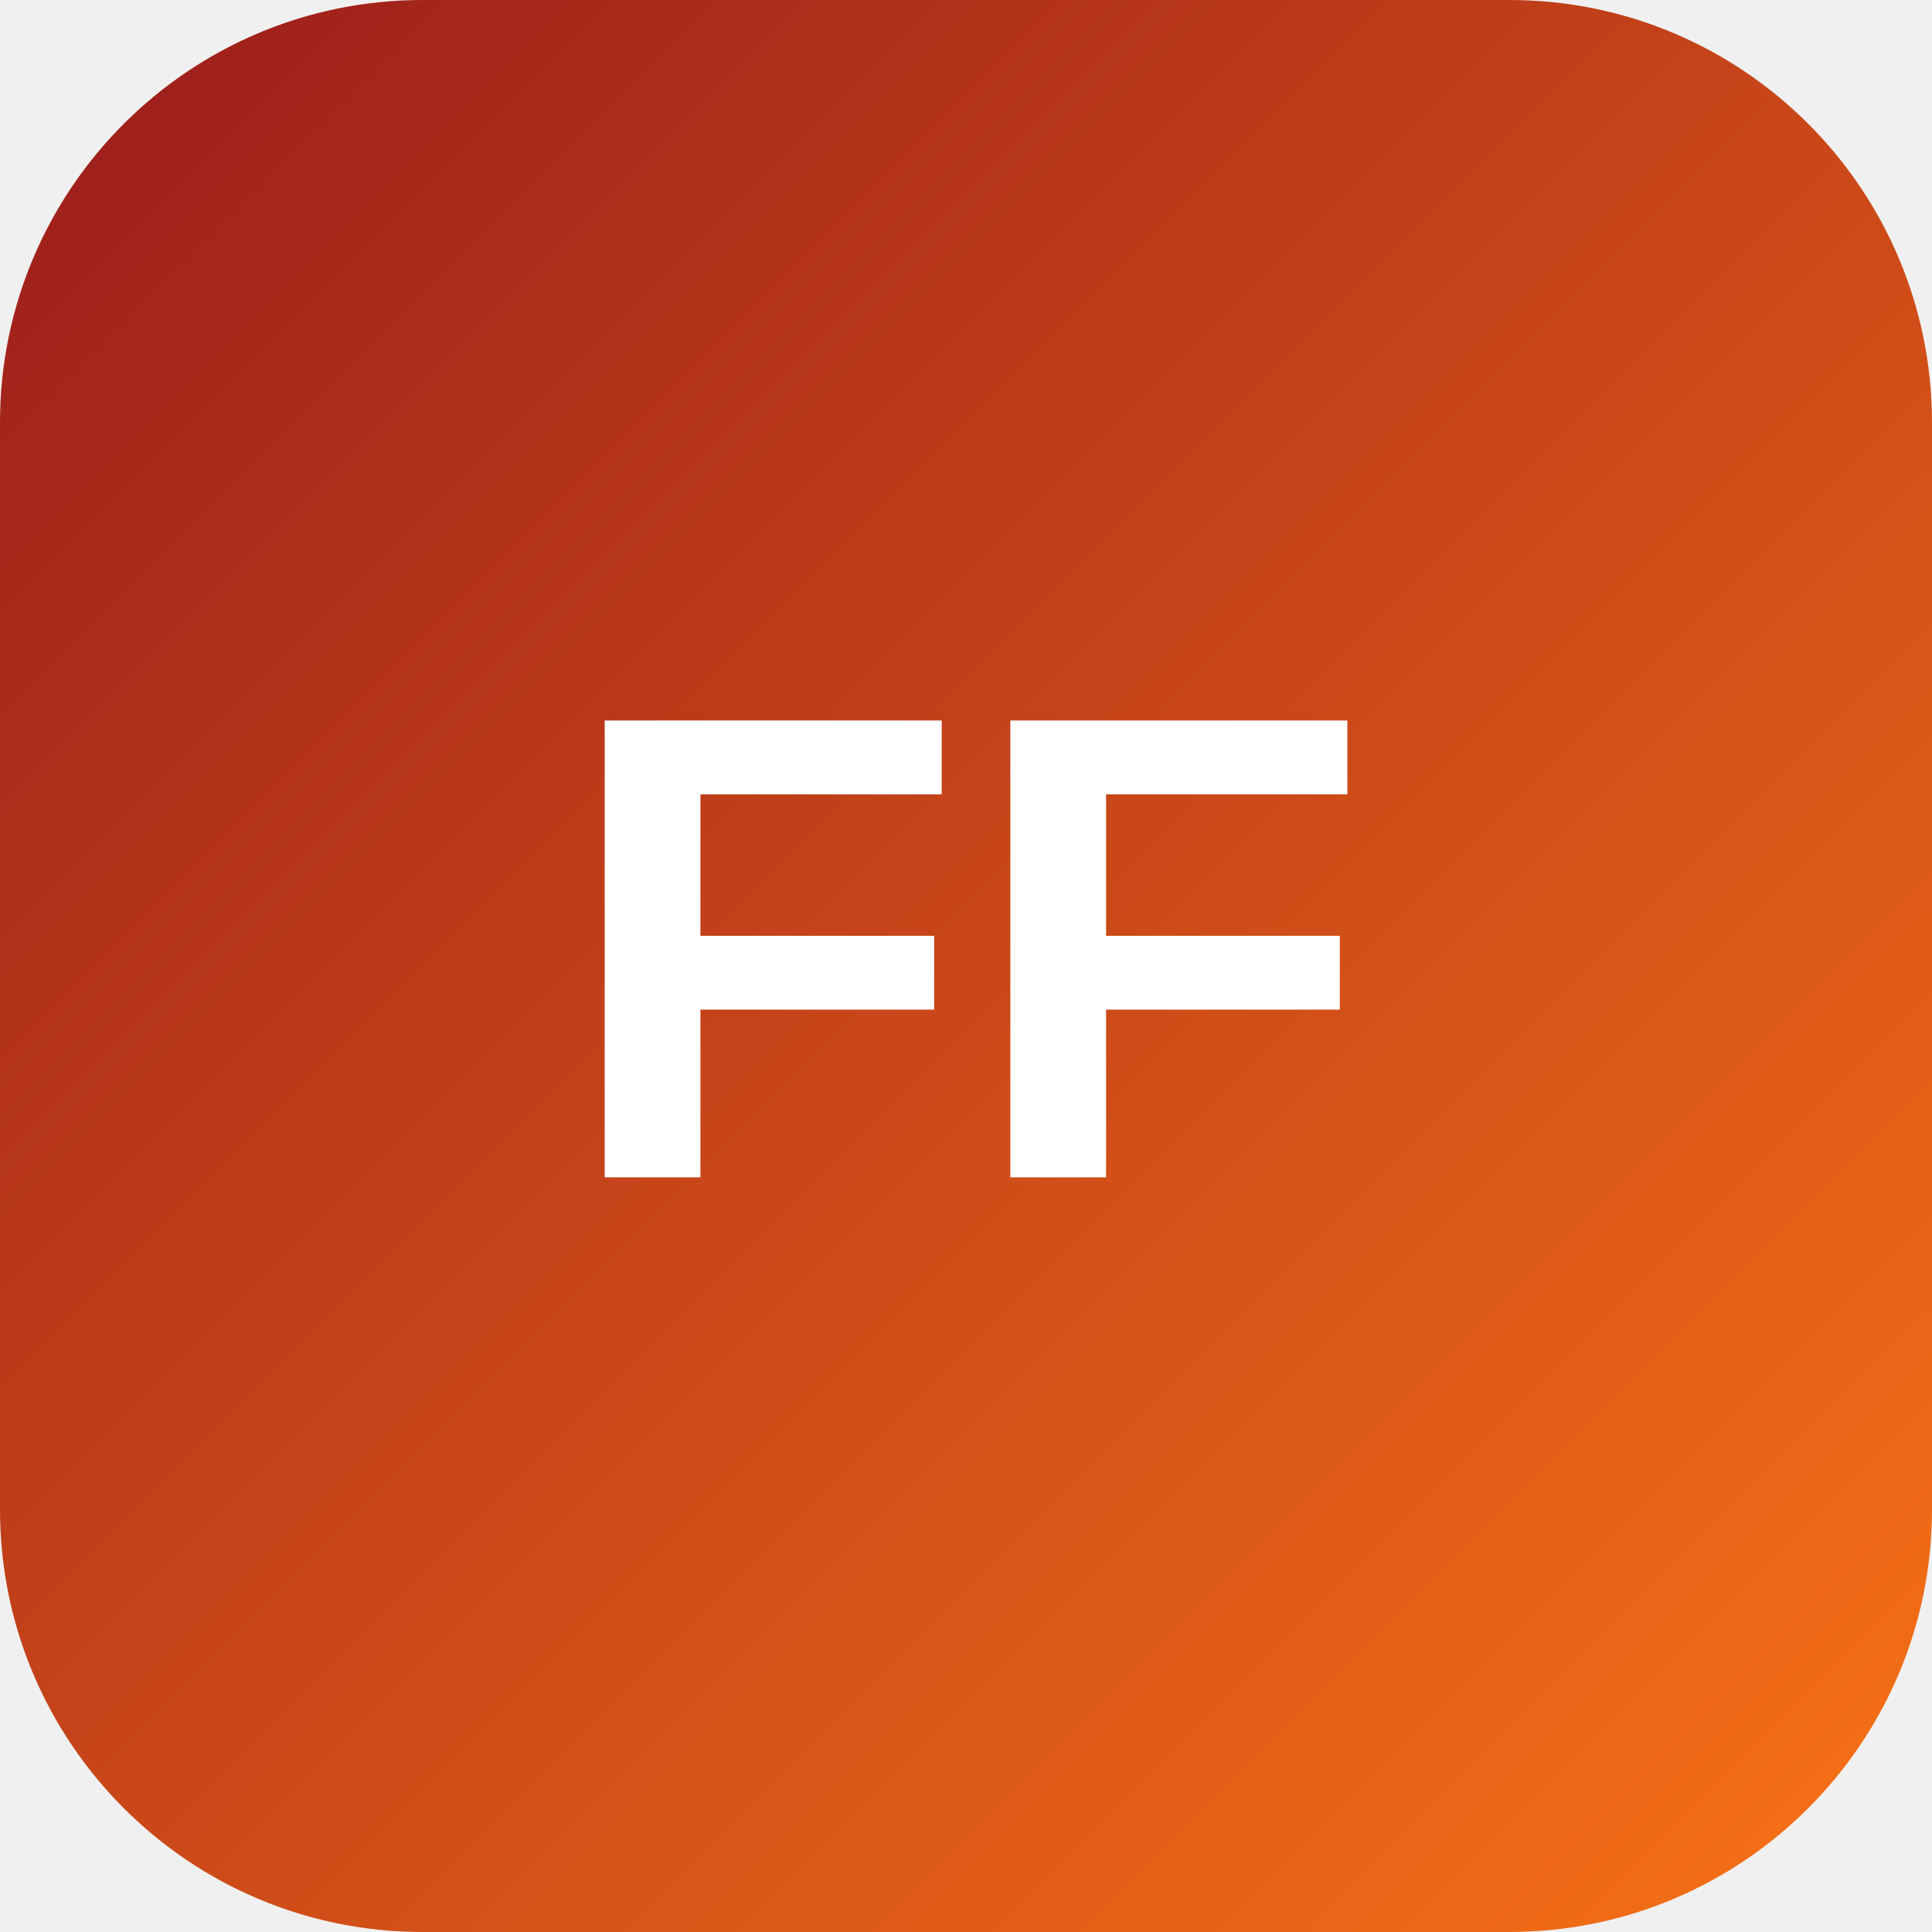
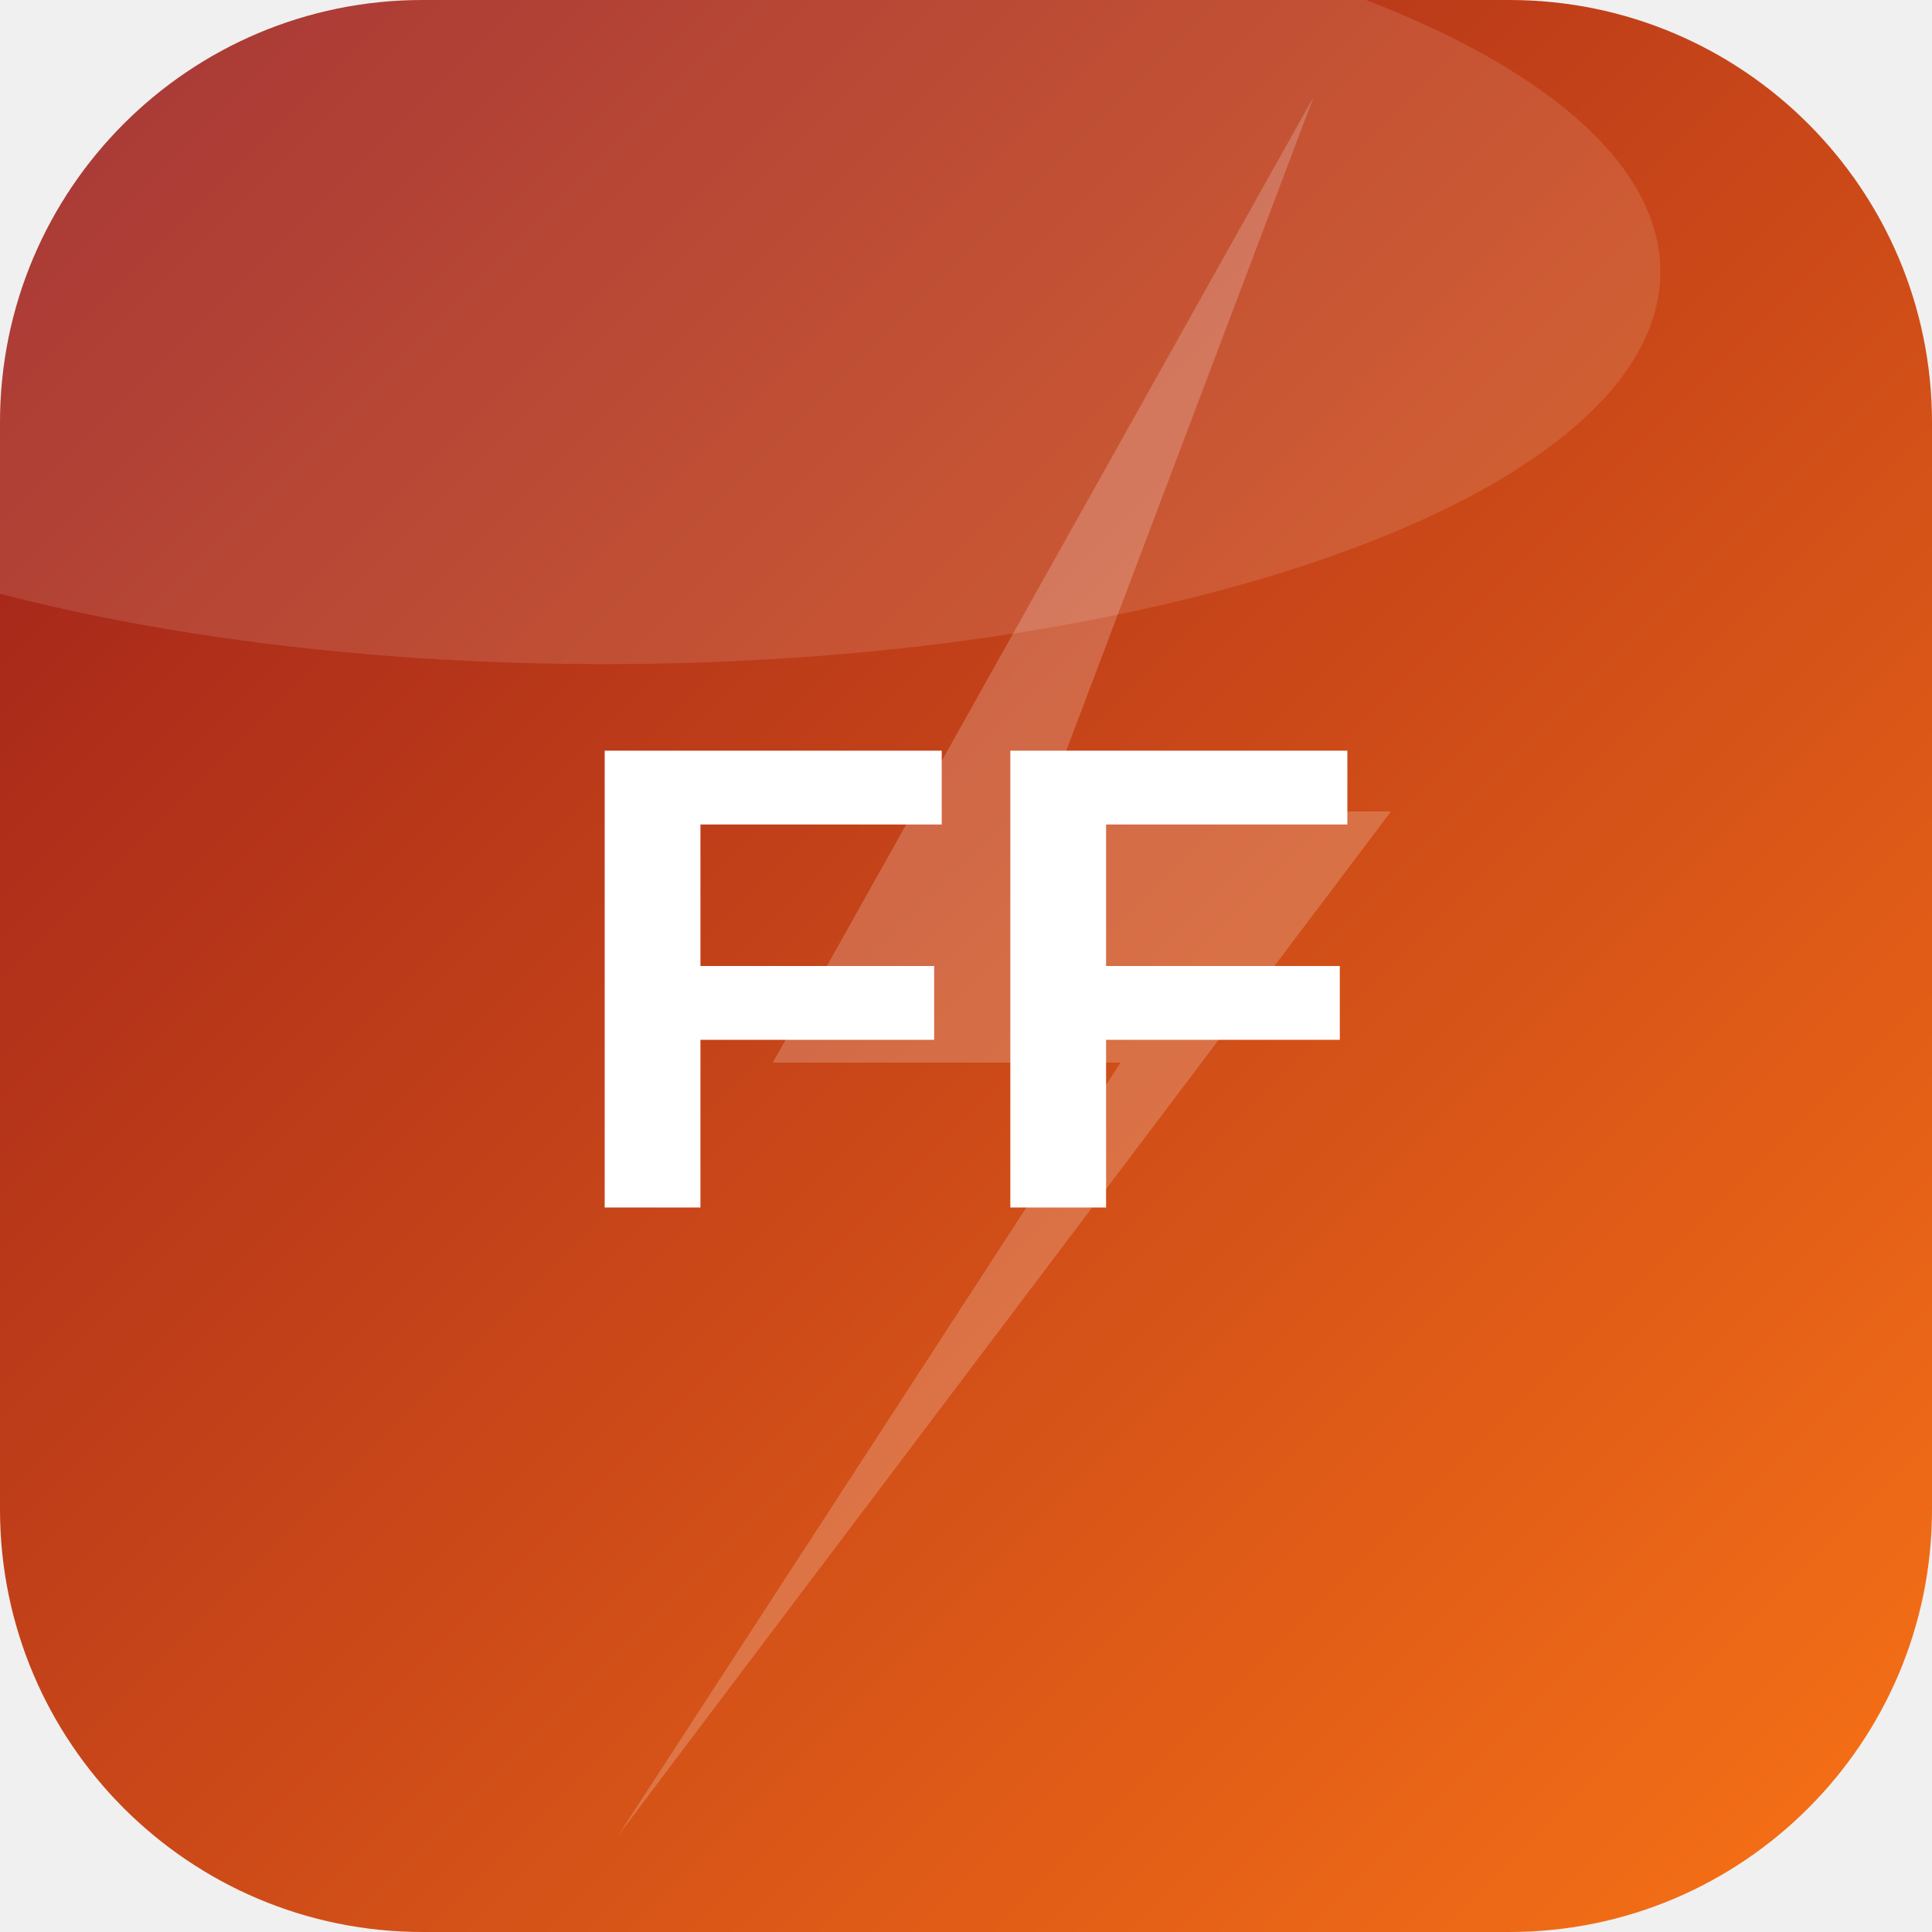
<svg xmlns="http://www.w3.org/2000/svg" viewBox="0 0 128 128">
  <defs>
    <linearGradient id="g" x1="0" y1="0" x2="1" y2="1">
      <stop offset="0" stop-color="#991b1b" />
      <stop offset="1" stop-color="#f97316" />
    </linearGradient>
+     <clipPath id="r">
+       <rect width="128" height="128" rx="28" />
+     </clipPath>
  </defs>
-   <rect width="128" height="128" rx="28" fill="url(#g)" />
-   <text x="64" y="78" font-family="Arial,Helvetica,sans-serif" font-size="44" font-weight="900" fill="#ffffff" text-anchor="middle">FF</text>
+   <g clip-path="url(#r)">
+     <rect width="128" height="128" fill="url(#g)" />
+     <polygon points="87.04,6.4 51.2,70.4 74.24,70.4 40.96,121.6 92.16,53.76 69.12,53.76" fill="#ffffff" fill-opacity="0.20" />
+     <ellipse cx="40" cy="18" rx="70" ry="26" fill="#ffffff" fill-opacity="0.12" />
+   </g>
+   <text x="64" y="80" font-family="Arial,Helvetica,sans-serif" font-size="44" font-weight="900" fill="#ffffff" text-anchor="middle" style="text-shadow:0 2px 8px rgba(0,0,0,.4)">FF</text>
</svg>
